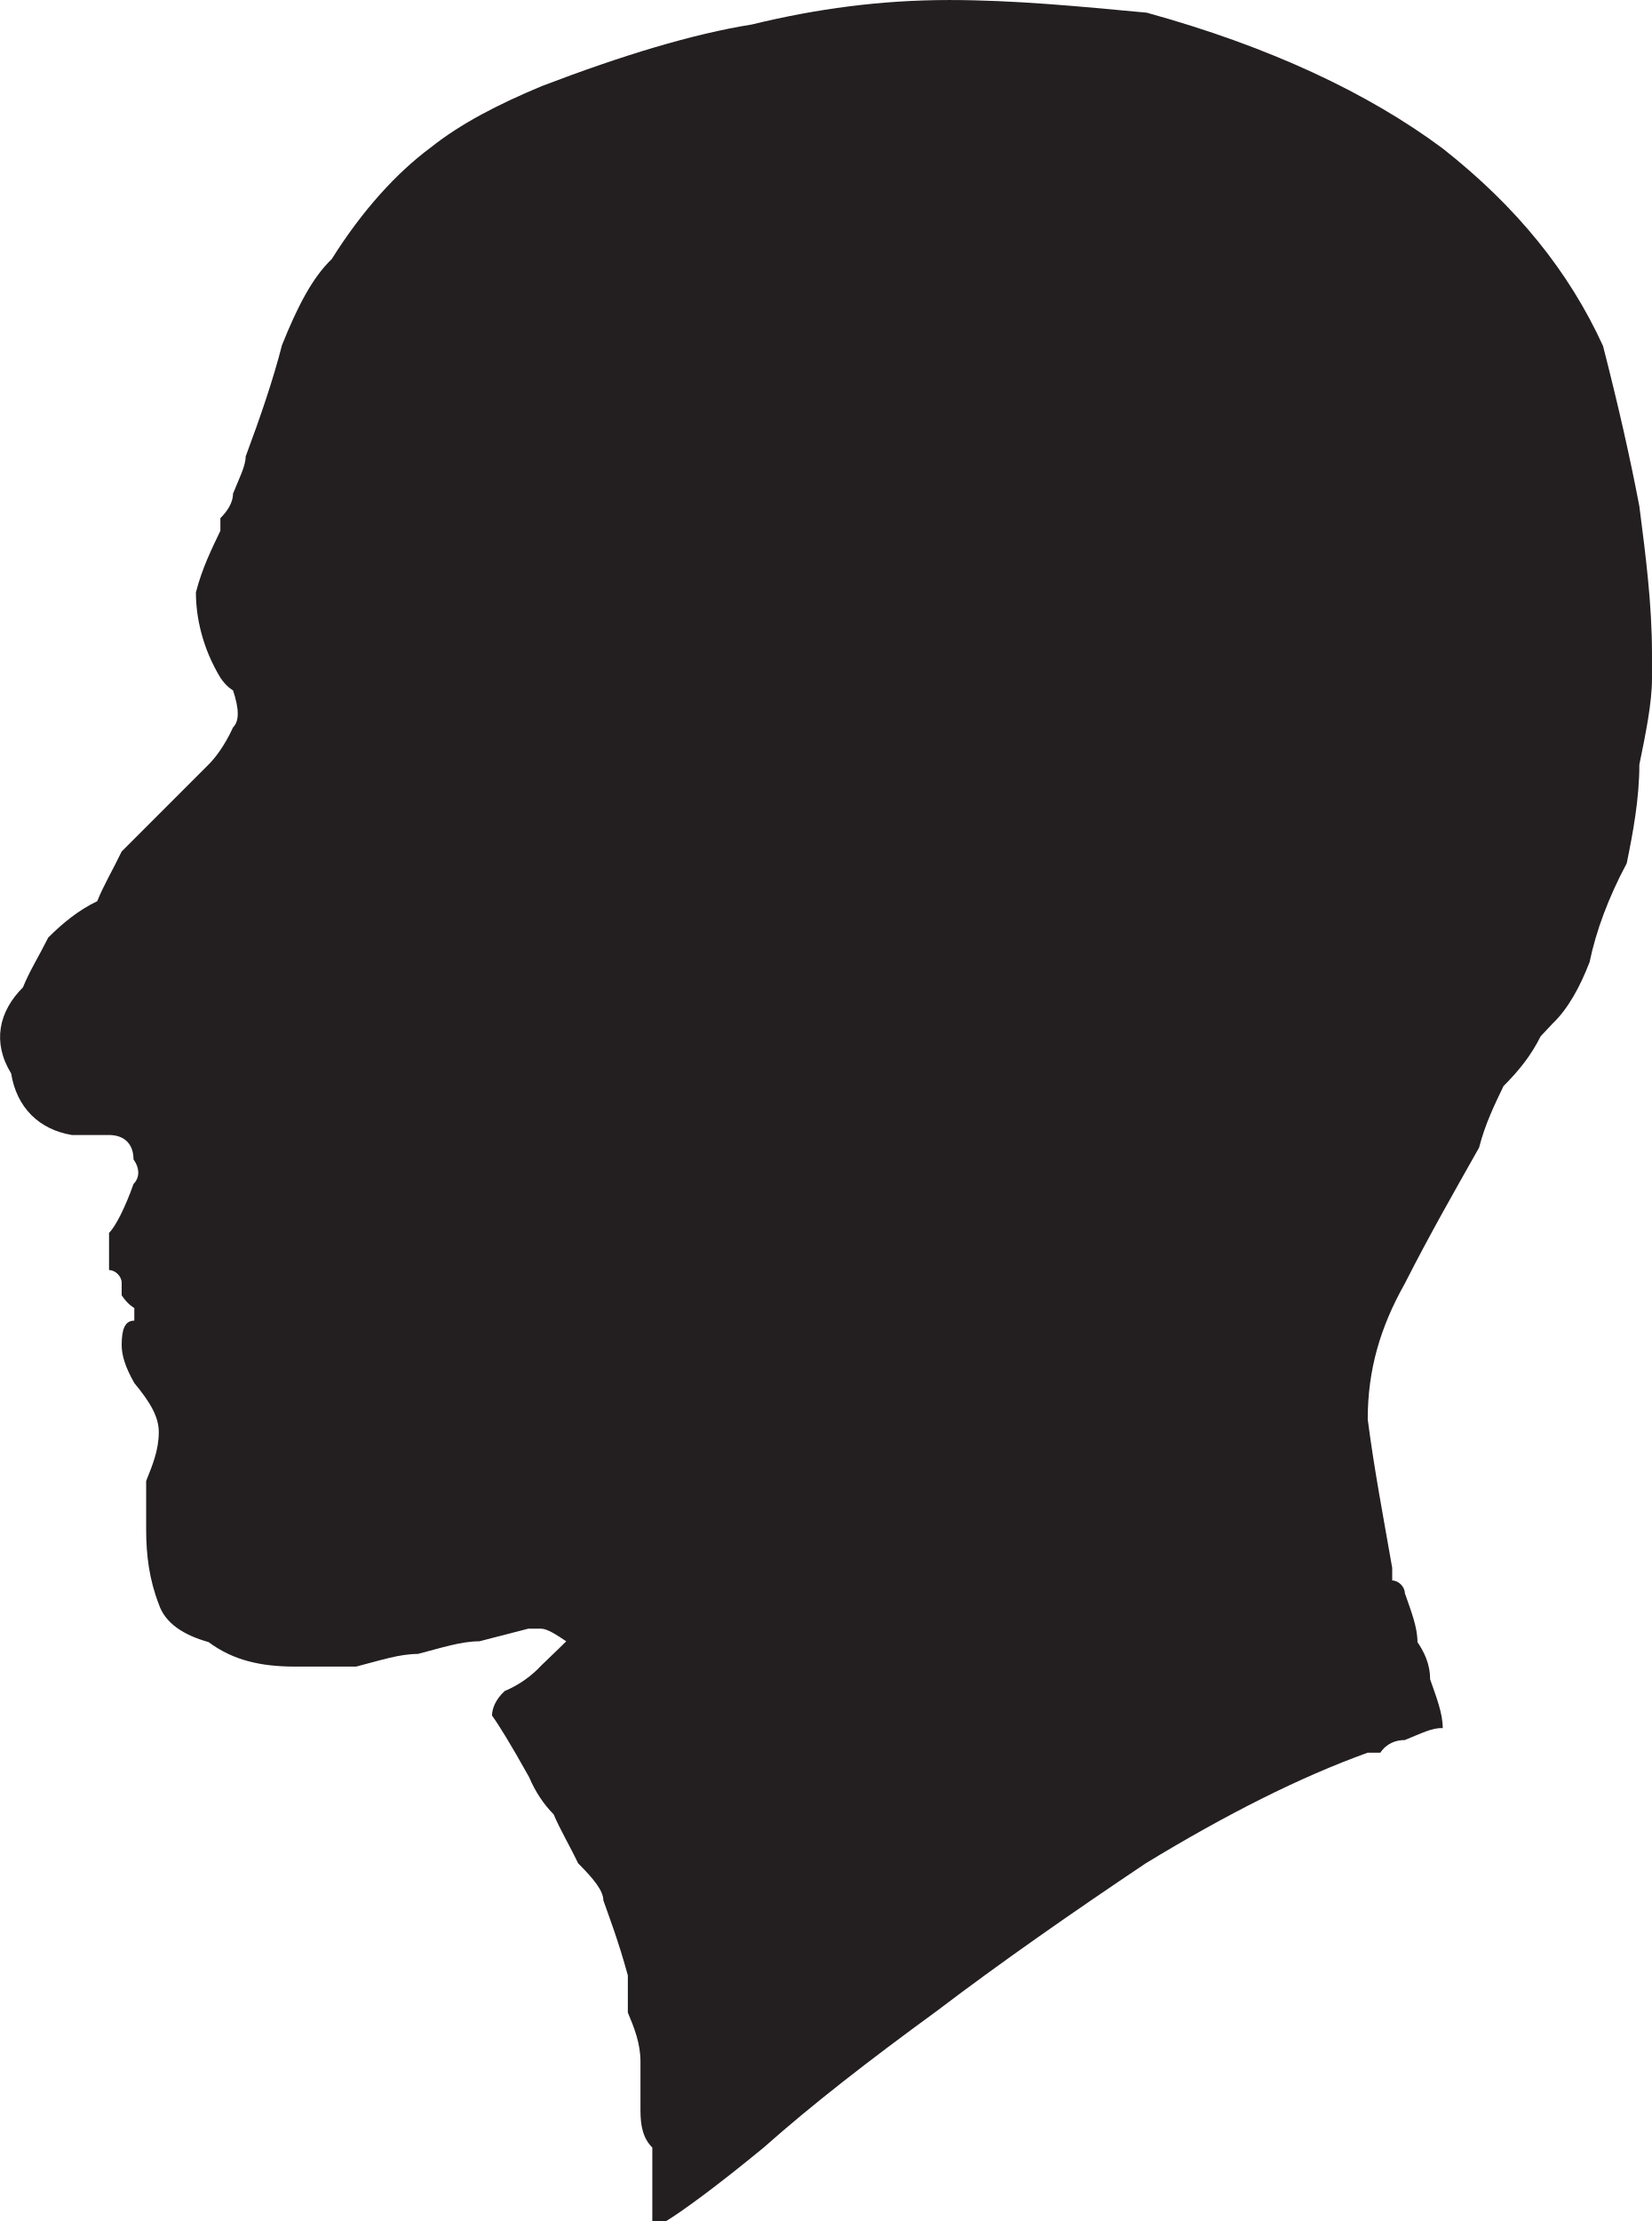
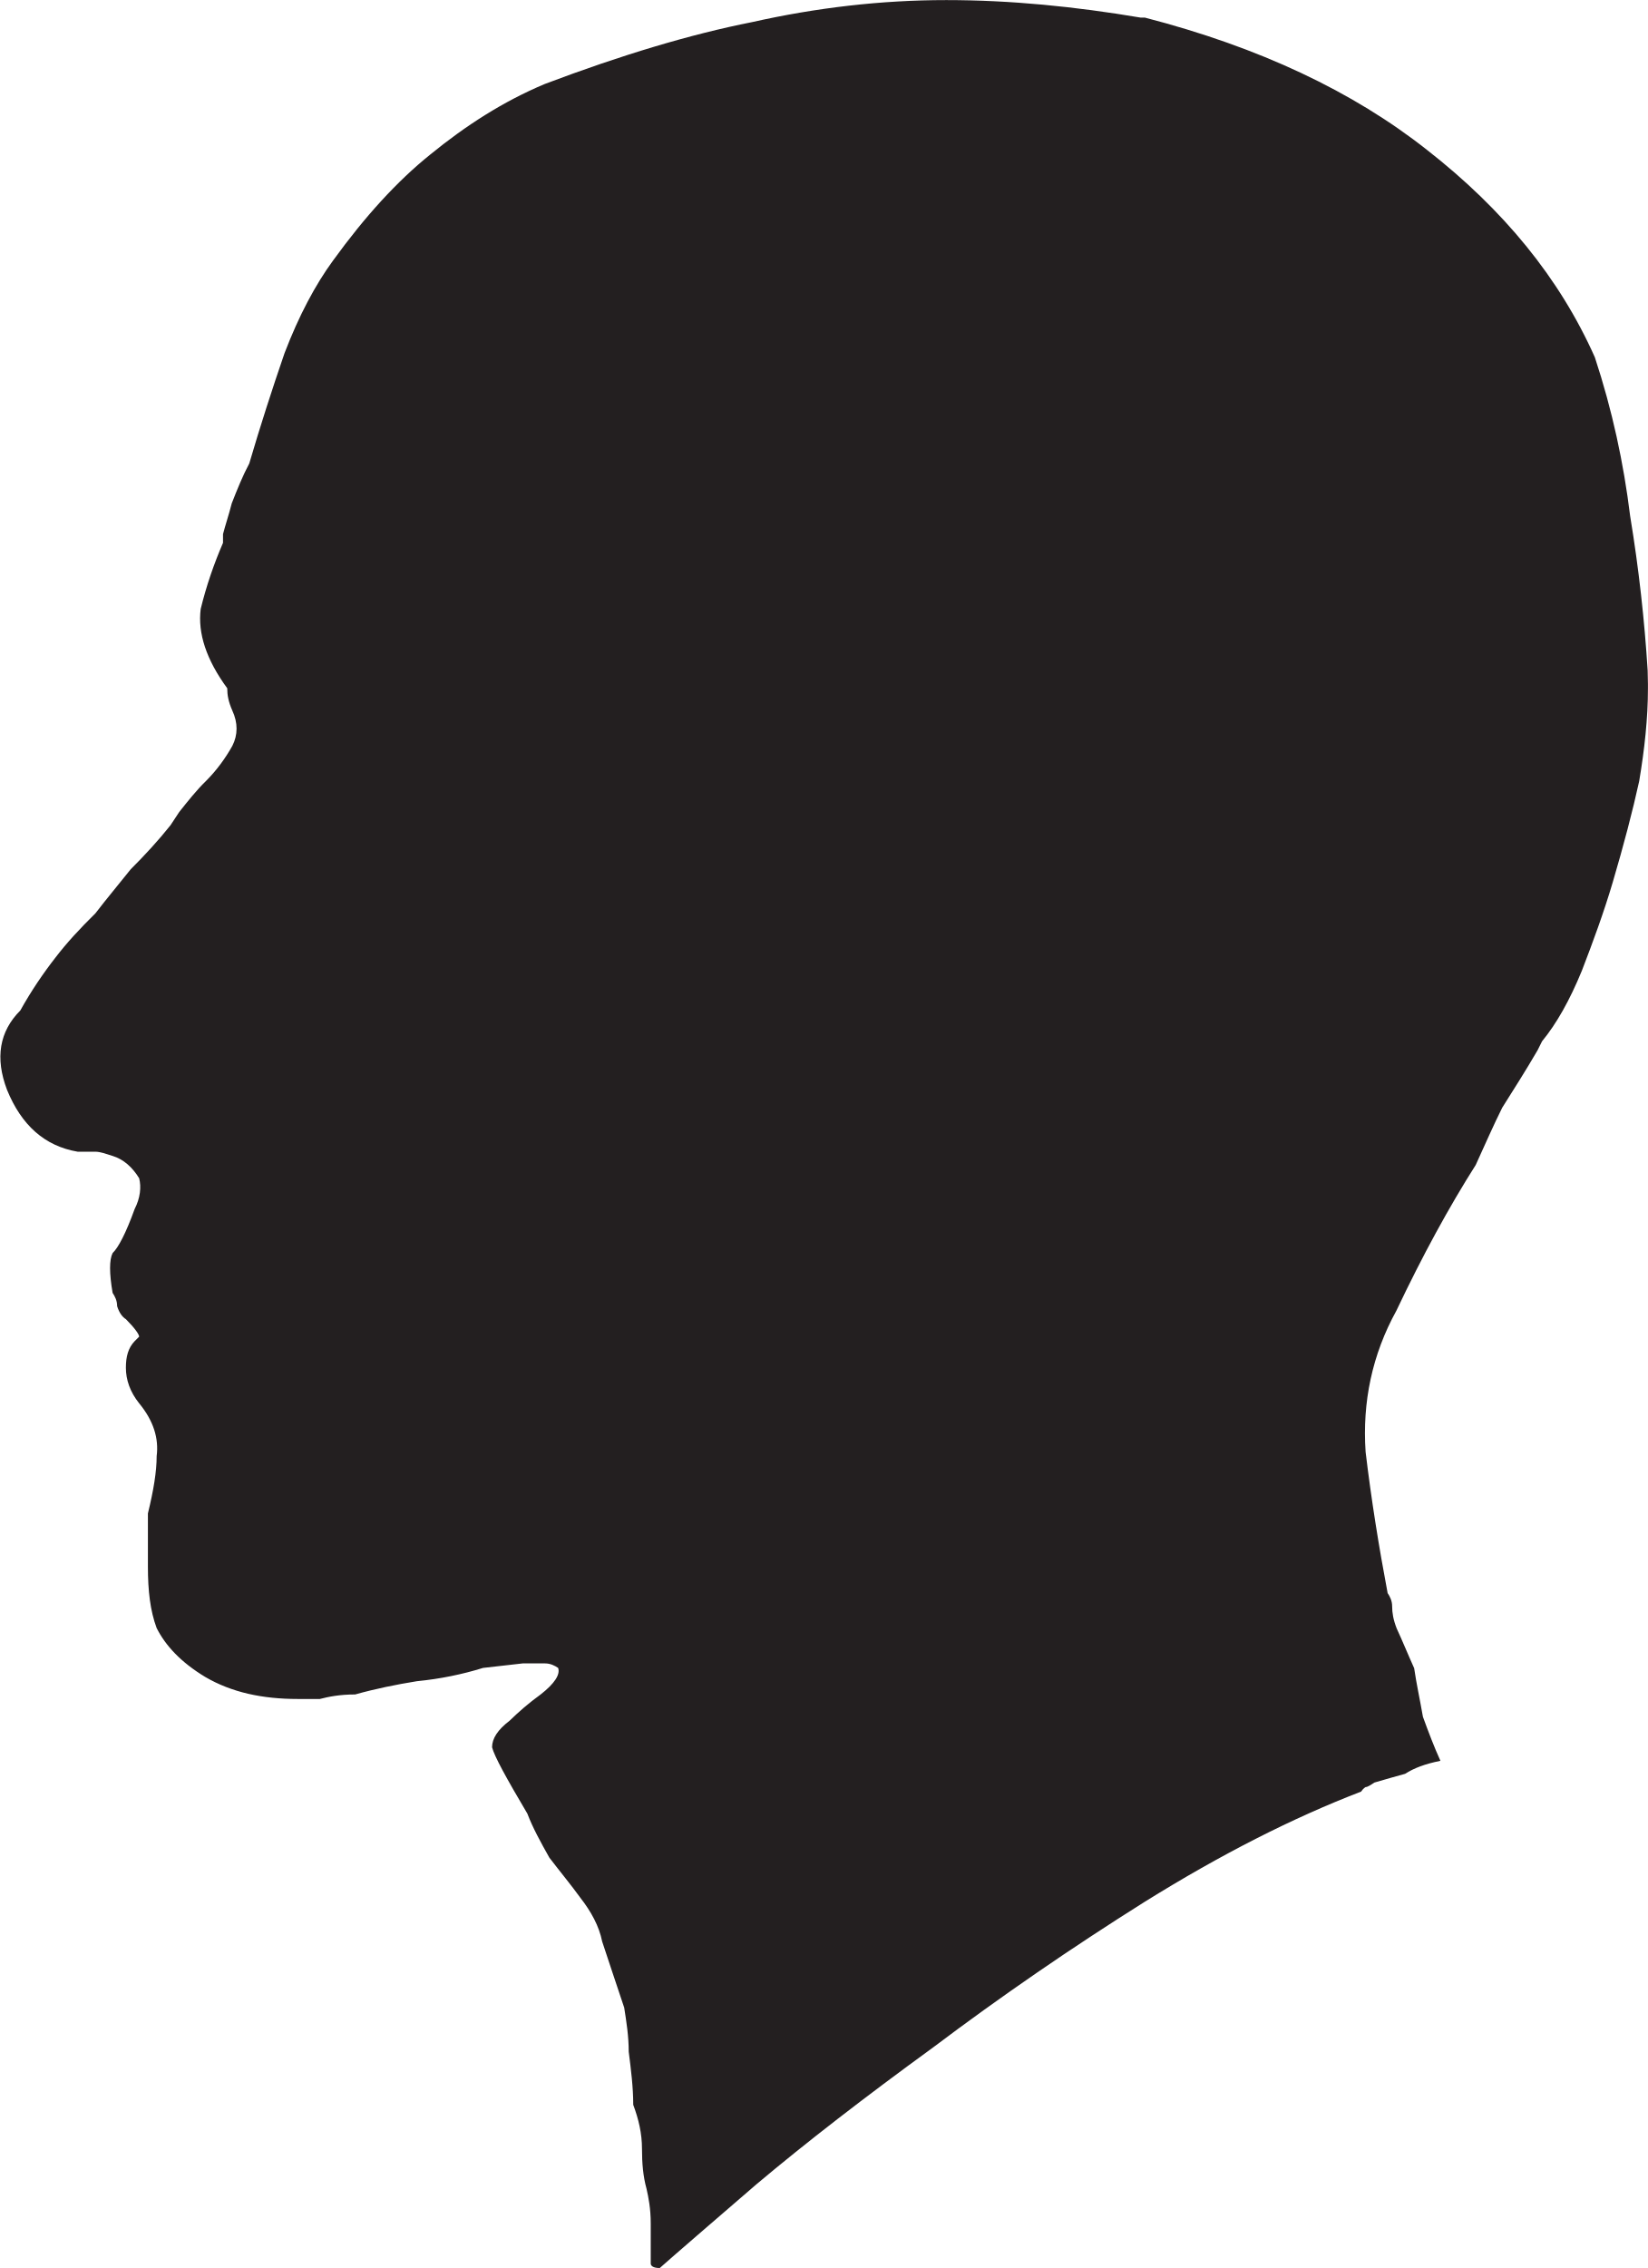
- <svg xmlns="http://www.w3.org/2000/svg" width="0.738mm" height="0.992mm" viewBox="0 0 0.738 0.992" version="1.1" id="svg24695">
-   <defs id="defs24692">
-     <clipPath id="clip-1134">
-       <path clip-rule="nonzero" d="m 475,207 h 3 v 4 h -3 z m 0,0" id="path22740" />
-     </clipPath>
-     <clipPath id="clip-1135">
-       <path clip-rule="nonzero" d="m 451.484,143.473 c -2.016,0 -3.648,1.633 -3.648,3.648 v 86.23 c 0,2.012 1.633,3.648 3.648,3.648 h 60.188 c 2.016,0 3.648,-1.637 3.648,-3.648 v -86.23 c 0,-2.016 -1.633,-3.648 -3.648,-3.648 z m 0,0" id="path22743" />
-     </clipPath>
-   </defs>
-   <g id="layer1" transform="translate(-119.1861,-170.6565)">
-     <g clip-path="url(#clip-1134)" id="g23644" transform="matrix(0.3527778,0,0,0.3527778,-48.62431,97.51755)">
-       <g clip-path="url(#clip-1135)" id="g23642">
-         <g fill="#231f20" fill-opacity="1" id="g23640">
-           <g id="use23638" transform="translate(475.5561,209.526)">
-             <path d="m 2.219,-1.344 c 0,0.031 -0.008,0.07 -0.016,0.109 0,0.043 -0.008,0.086 -0.016,0.125 -0.023,0.043 -0.039,0.086 -0.047,0.125 -0.012,0.031 -0.027,0.059 -0.047,0.078 L 2.078,-0.891 C 2.066,-0.867 2.051,-0.848 2.031,-0.828 2.02,-0.805 2.008,-0.781 2,-0.75 1.969,-0.695 1.938,-0.641 1.906,-0.578 1.875,-0.523 1.859,-0.469 1.859,-0.406 c 0.008,0.062 0.02,0.125 0.031,0.188 0,0 0,0.008 0,0.016 0.008,0 0.016,0.008 0.016,0.016 0.008,0.023 0.016,0.043 0.016,0.062 0.008,0.012 0.016,0.027 0.016,0.047 0.008,0.023 0.016,0.043 0.016,0.062 C 1.941,-0.016 1.926,-0.008 1.906,0 1.895,0 1.883,0.004 1.875,0.016 c 0,0 -0.008,0 -0.016,0 C 1.773,0.047 1.68,0.094 1.578,0.156 1.484,0.219 1.395,0.281 1.312,0.344 1.227,0.406 1.156,0.461 1.094,0.516 c -0.062,0.051 -0.105,0.082 -0.125,0.094 -0.012,0 -0.016,0 -0.016,0 0,-0.012 0,-0.027 0,-0.047 0,-0.023 0,-0.039 0,-0.047 C 0.941,0.504 0.938,0.488 0.938,0.469 c 0,-0.023 0,-0.043 0,-0.062 0,-0.023 -0.008,-0.043 -0.016,-0.062 0,-0.023 0,-0.039 0,-0.047 C 0.91,0.254 0.898,0.223 0.891,0.203 0.891,0.191 0.879,0.176 0.859,0.156 0.848,0.133 0.836,0.113 0.828,0.094 0.816,0.082 0.805,0.066 0.797,0.047 0.773,0.004 0.758,-0.02 0.75,-0.031 0.75,-0.039 0.754,-0.051 0.766,-0.062 0.785,-0.07 0.801,-0.082 0.812,-0.094 0.832,-0.113 0.844,-0.125 0.844,-0.125 0.832,-0.133 0.82,-0.141 0.812,-0.141 c 0,0 -0.008,0 -0.016,0 L 0.734,-0.125 c -0.023,0 -0.047,0.008 -0.078,0.016 -0.023,0 -0.047,0.008 -0.078,0.016 -0.023,0 -0.039,0 -0.047,0 -0.012,0 -0.023,0 -0.031,0 -0.043,0 -0.078,-0.008 -0.109,-0.031 C 0.359,-0.133 0.336,-0.148 0.328,-0.172 0.316,-0.203 0.312,-0.234 0.312,-0.266 v -0.062 c 0.008,-0.02 0.016,-0.039 0.016,-0.062 0,-0.02 -0.012,-0.039 -0.031,-0.062 C 0.285,-0.473 0.281,-0.488 0.281,-0.5 c 0,-0.02 0.004,-0.031 0.016,-0.031 0,-0.008 0,-0.016 0,-0.016 0,0 -0.008,-0.004 -0.016,-0.016 0,-0.008 0,-0.016 0,-0.016 0,-0.008 -0.008,-0.016 -0.016,-0.016 0,-0.031 0,-0.047 0,-0.047 0.008,-0.008 0.02,-0.031 0.031,-0.062 0.008,-0.008 0.008,-0.02 0,-0.031 0,-0.02 -0.012,-0.031 -0.031,-0.031 0,0 -0.008,0 -0.016,0 -0.012,0 -0.023,0 -0.031,0 C 0.176,-0.773 0.148,-0.801 0.141,-0.844 0.117,-0.883 0.125,-0.922 0.156,-0.953 0.164,-0.973 0.176,-0.992 0.188,-1.016 0.207,-1.035 0.227,-1.051 0.25,-1.062 0.258,-1.082 0.27,-1.102 0.281,-1.125 0.301,-1.145 0.32,-1.164 0.344,-1.188 l 0.016,-0.016 c 0.008,-0.008 0.02,-0.02 0.031,-0.031 0.008,-0.008 0.02,-0.023 0.031,-0.047 0.008,-0.008 0.008,-0.023 0,-0.047 0,0 -0.008,-0.004 -0.016,-0.016 C 0.383,-1.383 0.375,-1.422 0.375,-1.453 0.383,-1.484 0.395,-1.508 0.406,-1.531 V -1.547 C 0.414,-1.555 0.422,-1.566 0.422,-1.578 0.43,-1.598 0.438,-1.613 0.438,-1.625 0.457,-1.676 0.473,-1.723 0.484,-1.766 0.504,-1.816 0.523,-1.852 0.547,-1.875 c 0.039,-0.062 0.082,-0.109 0.125,-0.141 0.039,-0.031 0.086,-0.055 0.141,-0.078 0.102,-0.039 0.191,-0.066 0.266,-0.078 0.082,-0.02 0.164,-0.031 0.25,-0.031 0.082,0 0.164,0.008 0.25,0.016 0.156,0.043 0.281,0.102 0.375,0.172 0.094,0.074 0.16,0.156 0.203,0.25 C 2.176,-1.691 2.191,-1.625 2.203,-1.562 2.211,-1.5 2.219,-1.438 2.219,-1.375 Z m 0,0" id="path24737" />
-           </g>
-         </g>
+ <svg xmlns="http://www.w3.org/2000/svg" width="17.44" height="24" viewBox="0 0 4.614 6.35" version="1.1" id="svg17343">
+   <defs id="defs17340" />
+   <g id="layer1" transform="translate(-153.501,-142.1836)">
+     <g fill="#231f20" fill-opacity="1" id="g15446" transform="matrix(0.7906615,0,0,0.7906615,-264.3931,-328.735)">
+       <g id="use15444" transform="translate(528.186,601.882)">
+         <path d="m 6.188,-3.859 v 0.016 c 0,0.105 -0.012,0.215 -0.031,0.328 -0.023,0.105 -0.055,0.227 -0.094,0.359 -0.031,0.105 -0.07,0.211 -0.109,0.312 -0.043,0.105 -0.09,0.188 -0.141,0.25 L 5.797,-2.562 c -0.043,0.074 -0.086,0.141 -0.125,0.203 -0.031,0.062 -0.062,0.133 -0.094,0.203 -0.094,0.148 -0.188,0.32 -0.281,0.516 -0.086,0.156 -0.121,0.324 -0.109,0.5 0.02,0.168 0.047,0.336 0.078,0.5 0.008,0.012 0.016,0.027 0.016,0.047 0,0.023 0.004,0.047 0.016,0.078 0.02,0.043 0.039,0.09 0.062,0.141 0.008,0.055 0.02,0.109 0.031,0.172 0.02,0.055 0.039,0.105 0.062,0.156 C 5.398,-0.035 5.359,-0.02 5.328,0 5.297,0.008 5.258,0.02 5.219,0.031 5.207,0.039 5.195,0.047 5.188,0.047 c 0,0 -0.008,0.004 -0.016,0.016 C 4.93,0.156 4.676,0.285 4.406,0.453 4.145,0.617 3.895,0.789 3.656,0.969 3.414,1.145 3.207,1.305 3.031,1.453 2.863,1.598 2.75,1.695 2.688,1.75 2.664,1.75 2.656,1.742 2.656,1.734 c 0,-0.031 0,-0.078 0,-0.141 C 2.656,1.539 2.648,1.5 2.641,1.469 2.629,1.426 2.625,1.379 2.625,1.328 c 0,-0.055 -0.012,-0.105 -0.031,-0.156 0,-0.062 -0.008,-0.125 -0.016,-0.188 0,-0.055 -0.008,-0.105 -0.016,-0.156 C 2.531,0.734 2.504,0.656 2.484,0.594 2.473,0.539 2.445,0.488 2.406,0.438 2.375,0.395 2.336,0.348 2.297,0.297 2.266,0.242 2.238,0.191 2.219,0.141 2.145,0.016 2.102,-0.062 2.094,-0.094 c 0,-0.031 0.02,-0.062 0.062,-0.094 C 2.188,-0.219 2.223,-0.25 2.266,-0.281 2.316,-0.32 2.336,-0.352 2.328,-0.375 2.316,-0.383 2.301,-0.391 2.281,-0.391 c -0.012,0 -0.031,0 -0.062,0 0,0 -0.008,0 -0.016,0 L 2.062,-0.375 c -0.074,0.023 -0.152,0.039 -0.234,0.047 -0.074,0.012 -0.148,0.027 -0.219,0.047 -0.055,0 -0.094,0.008 -0.125,0.016 -0.023,0 -0.047,0 -0.078,0 -0.125,0 -0.234,-0.023 -0.328,-0.078 C 0.992,-0.395 0.938,-0.453 0.906,-0.516 0.883,-0.578 0.875,-0.648 0.875,-0.734 v -0.188 C 0.895,-1.004 0.906,-1.07 0.906,-1.125 0.914,-1.188 0.895,-1.25 0.844,-1.312 0.812,-1.352 0.797,-1.395 0.797,-1.438 c 0,-0.039 0.008,-0.07 0.031,-0.094 0.008,-0.008 0.016,-0.016 0.016,-0.016 0,-0.008 -0.016,-0.031 -0.047,-0.062 C 0.785,-1.617 0.773,-1.633 0.766,-1.656 0.766,-1.676 0.758,-1.691 0.75,-1.703 0.738,-1.773 0.738,-1.82 0.75,-1.844 0.77,-1.863 0.797,-1.914 0.828,-2 0.848,-2.039 0.852,-2.078 0.844,-2.109 0.82,-2.148 0.789,-2.176 0.75,-2.188 0.727,-2.195 0.707,-2.203 0.688,-2.203 c -0.023,0 -0.043,0 -0.062,0 -0.117,-0.02 -0.199,-0.094 -0.25,-0.219 -0.043,-0.113 -0.027,-0.207 0.047,-0.281 0.039,-0.07 0.082,-0.133 0.125,-0.188 0.039,-0.051 0.086,-0.102 0.141,-0.156 0.039,-0.051 0.082,-0.102 0.125,-0.156 0.051,-0.051 0.098,-0.102 0.141,-0.156 l 0.031,-0.047 c 0.031,-0.039 0.062,-0.078 0.094,-0.109 0.039,-0.039 0.07,-0.082 0.094,-0.125 0.02,-0.039 0.02,-0.082 0,-0.125 C 1.16,-3.797 1.156,-3.82 1.156,-3.844 1.082,-3.945 1.051,-4.039 1.062,-4.125 1.082,-4.207 1.109,-4.285 1.141,-4.359 v -0.031 c 0.008,-0.031 0.02,-0.066 0.031,-0.109 0.02,-0.051 0.039,-0.098 0.062,-0.141 0.039,-0.133 0.082,-0.266 0.125,-0.391 0.051,-0.133 0.109,-0.242 0.172,-0.328 0.113,-0.156 0.227,-0.281 0.344,-0.375 0.125,-0.102 0.258,-0.188 0.406,-0.25 0.27,-0.102 0.516,-0.176 0.734,-0.219 0.227,-0.051 0.457,-0.078 0.688,-0.078 0.227,0 0.457,0.023 0.688,0.062 H 4.406 c 0.406,0.105 0.738,0.262 1,0.469 C 5.676,-5.539 5.875,-5.297 6,-5.016 c 0.062,0.188 0.102,0.375 0.125,0.562 0.031,0.188 0.051,0.371 0.062,0.547 z m 0,0" id="path17367" />
      </g>
    </g>
  </g>
</svg>
